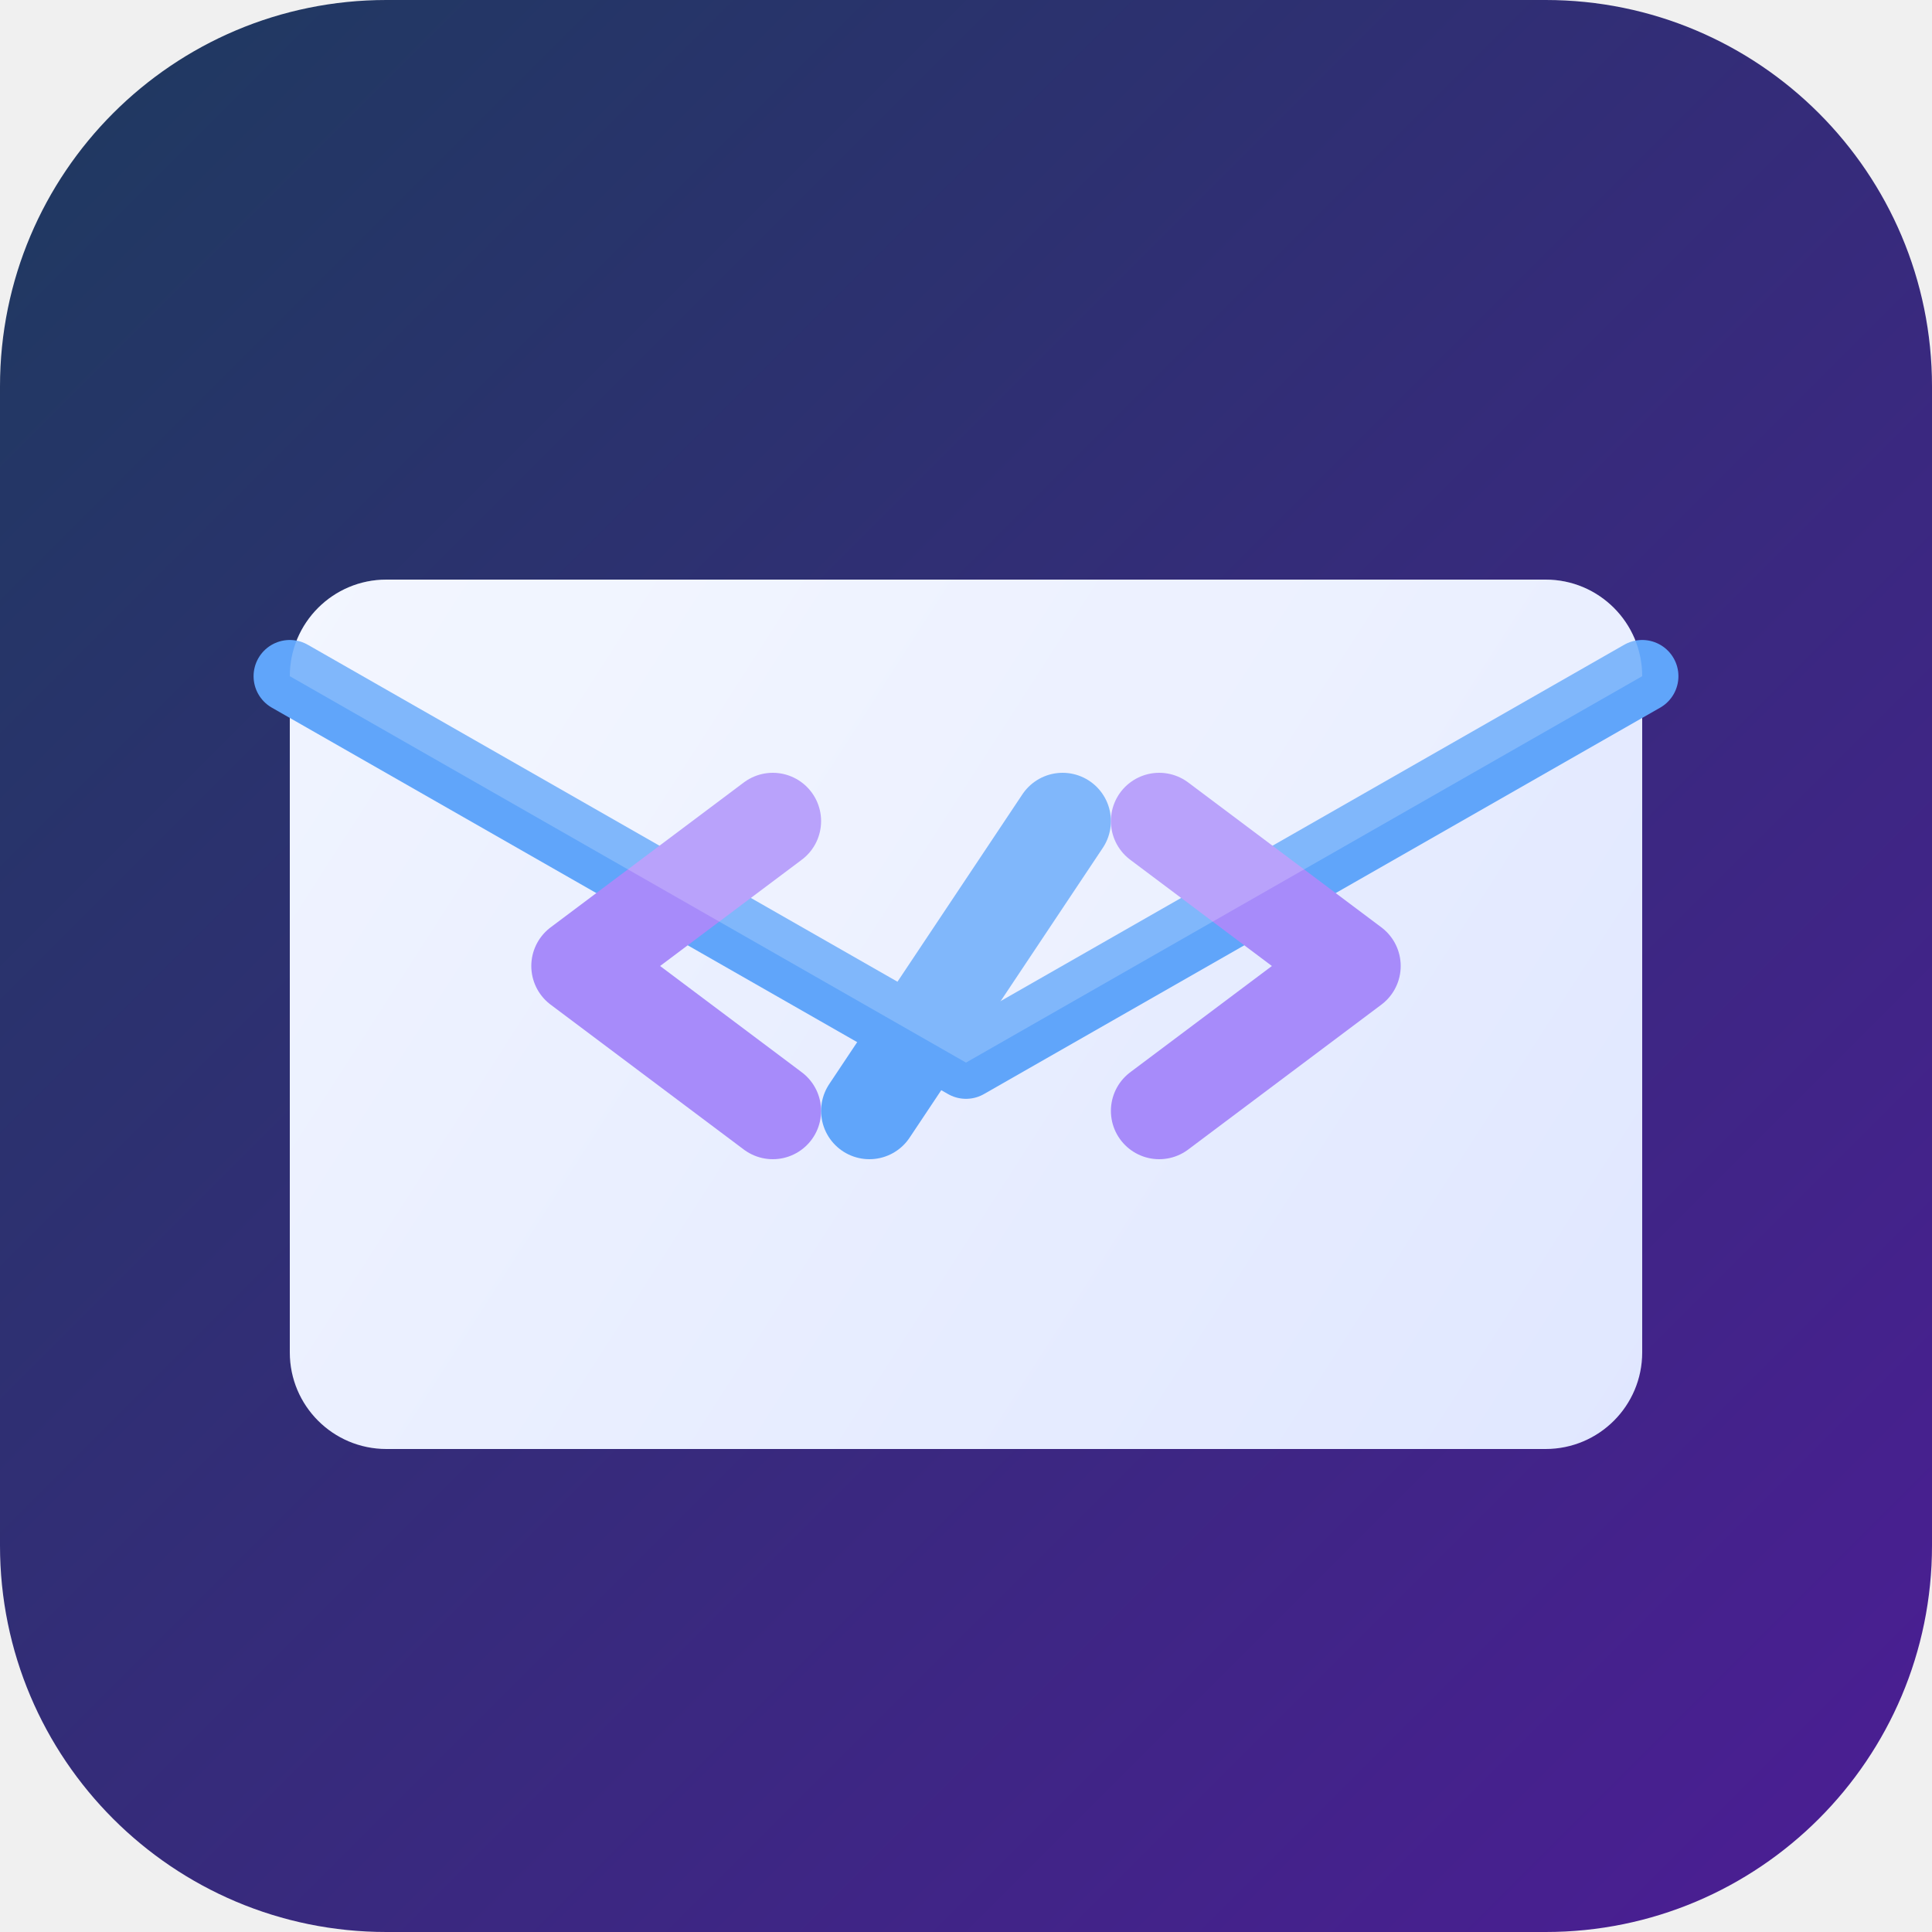
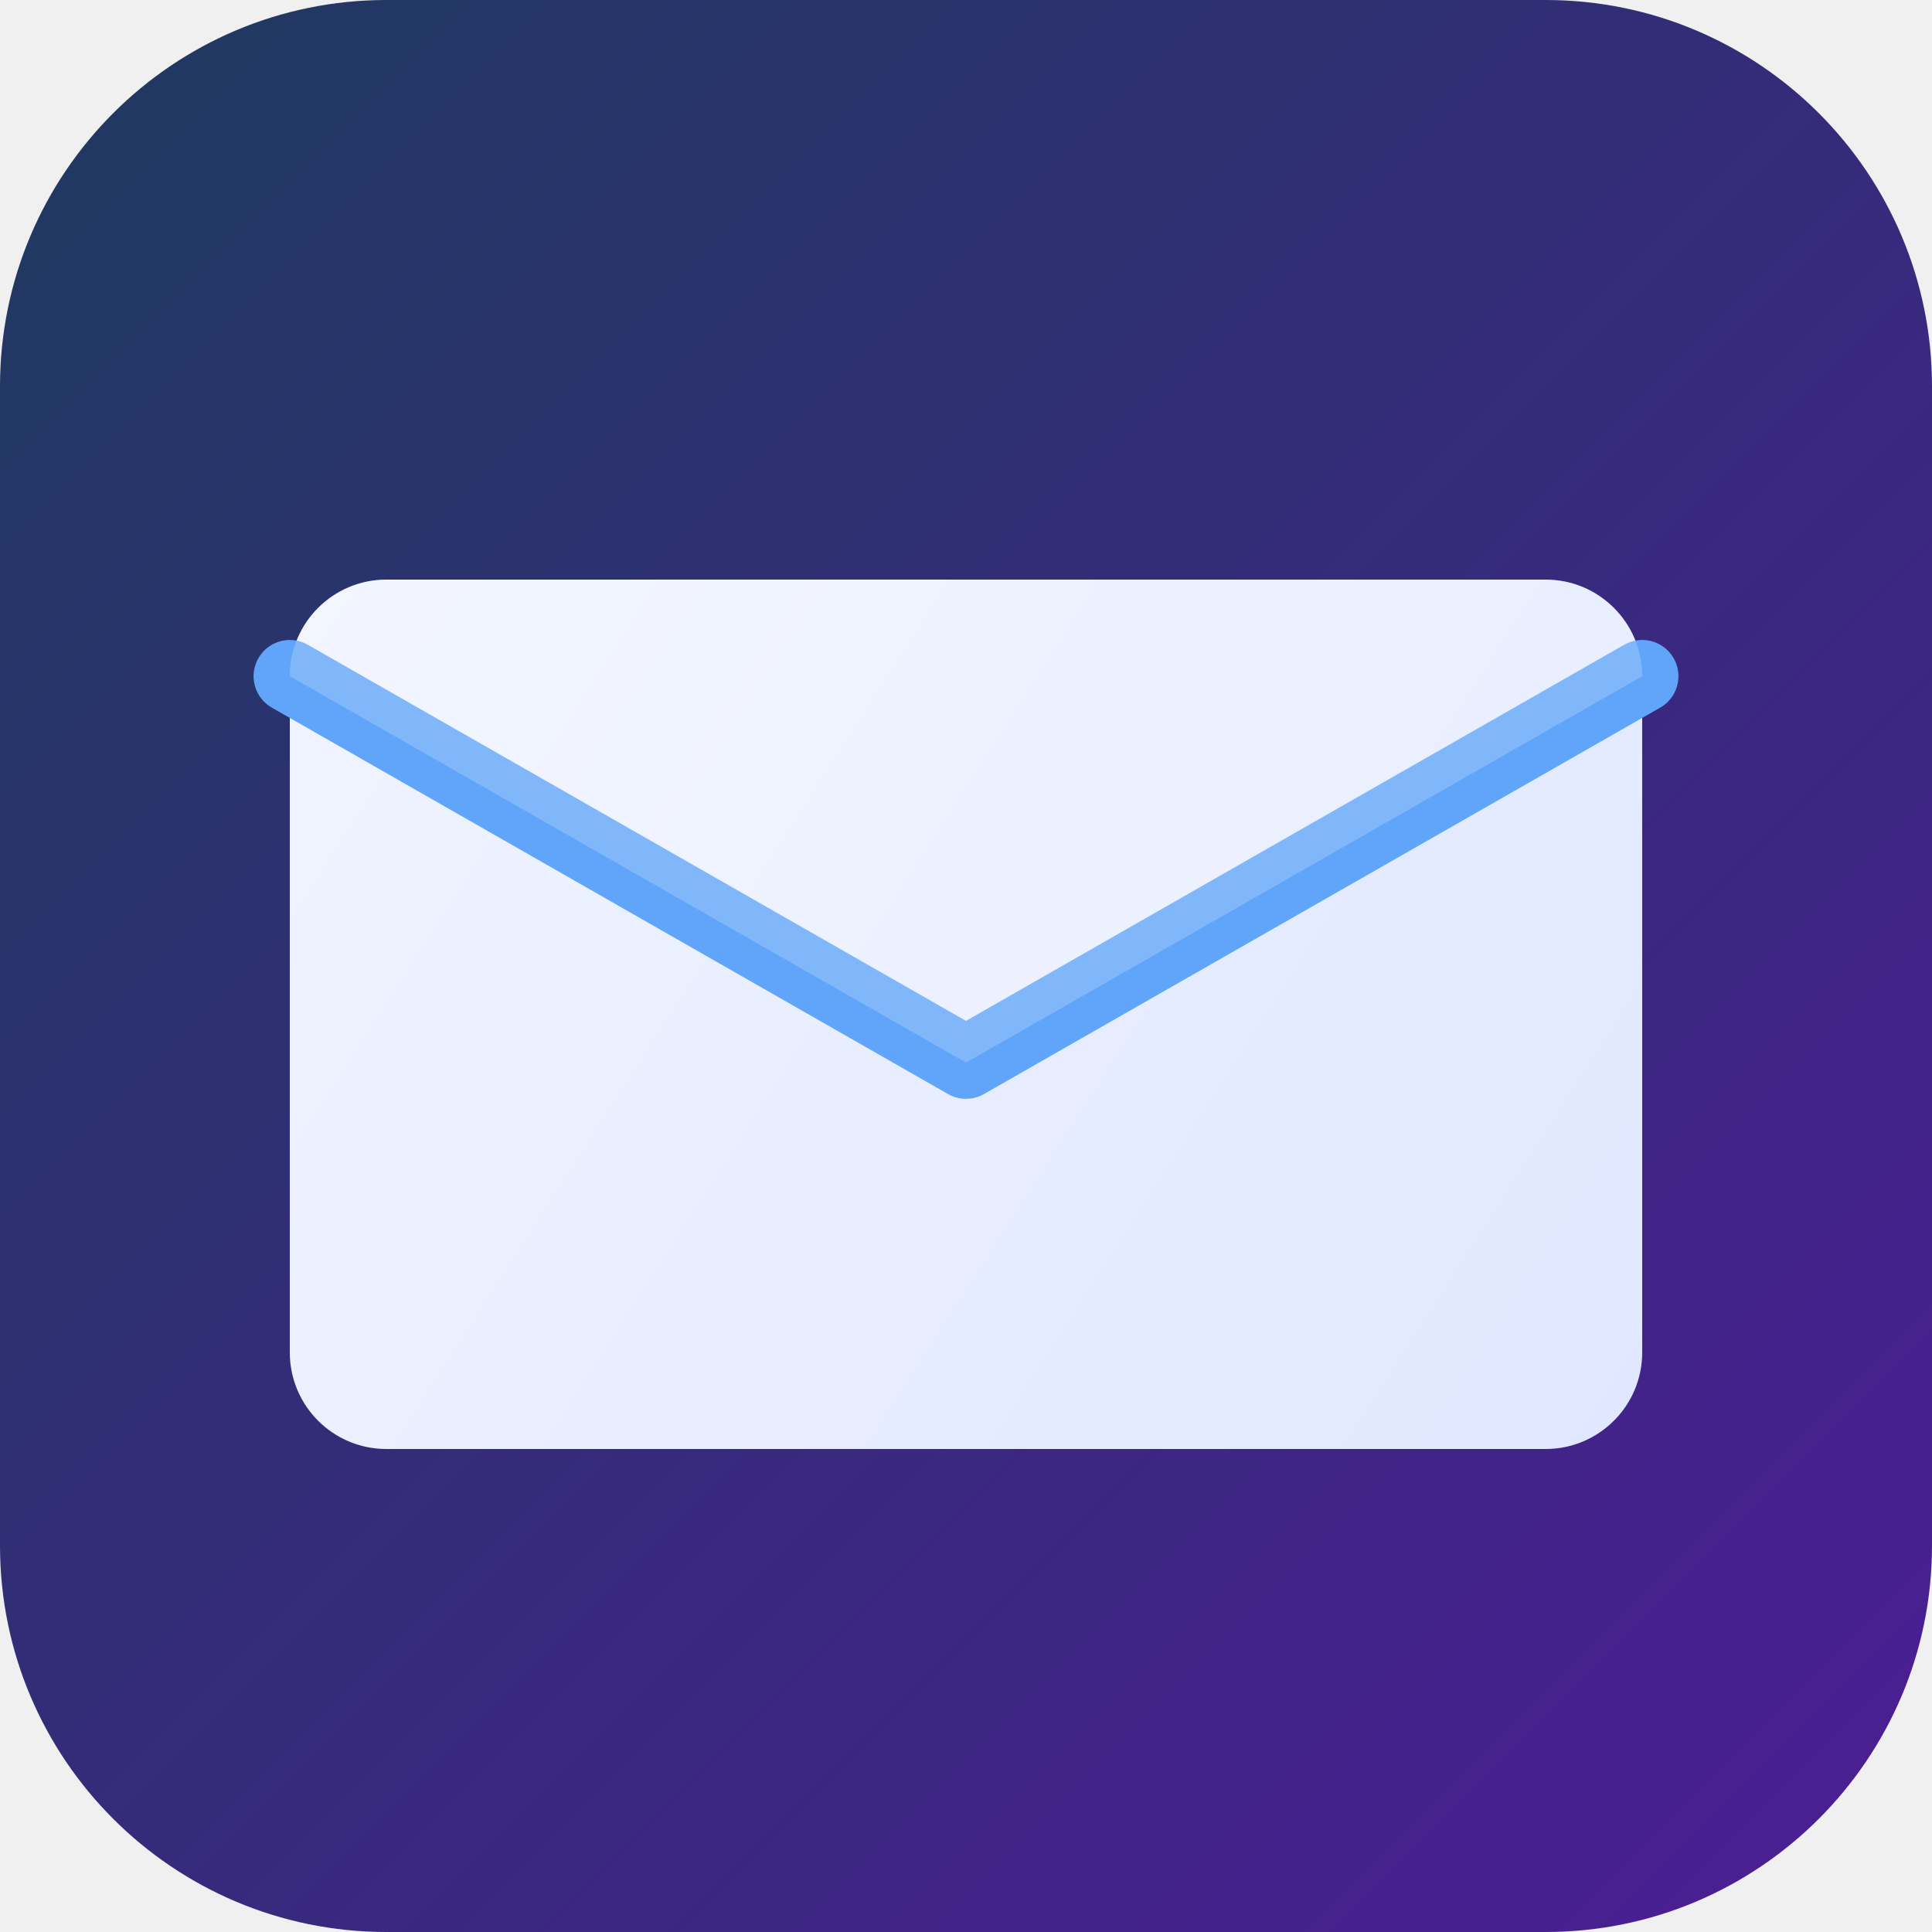
<svg xmlns="http://www.w3.org/2000/svg" width="40" height="40" viewBox="0 0 40 40" fill="none">
+   <style>
+     /* Envelope floating animation */
+     .envelope {
+       animation: float 3s ease-in-out infinite;
+     }
+     
+     /* HTML brackets typing animation */
+     .bracket-left {
+       stroke-dasharray: 20;
+       stroke-dashoffset: 20;
+       animation: typeIn 3s ease-in-out infinite;
+     }
+     .slash {
+       stroke-dasharray: 10;
+       stroke-dashoffset: 10;
+       animation: typeIn 3s ease-in-out infinite;
+       animation-delay: 0.5s;
+     }
+     .bracket-right {
+       stroke-dasharray: 20;
+       stroke-dashoffset: 20;
+       animation: typeIn 3s ease-in-out infinite;
+       animation-delay: 1s;
+     }
+     
+     /* Shine pulse */
+     .shine {
+       animation: pulse 2s ease-in-out infinite;
+     }
+     
+     @keyframes float {
+       0%, 100% { transform: translateY(0); }
+       50% { transform: translateY(-2px); }
+     }
+     
+     @keyframes typeIn {
+       0%, 100% { stroke-dashoffset: 20; opacity: 0.5; }
+       50% { stroke-dashoffset: 0; opacity: 1; }
+     }
+     
+     @keyframes pulse {
+       0%, 100% { opacity: 0.15; }
+       50% { opacity: 0.3; }
+     }
+   </style>
  <defs>
    <linearGradient id="bgGradientDark" x1="0" y1="0" x2="40" y2="40" gradientUnits="userSpaceOnUse">
      <stop offset="0%" stop-color="#1e3a5f" />
      <stop offset="100%" stop-color="#4c1d95" />
    </linearGradient>
    <linearGradient id="envelopeGradientDark" x1="6" y1="12" x2="34" y2="30" gradientUnits="userSpaceOnUse">
      <stop offset="0%" stop-color="#f0f4ff" />
      <stop offset="100%" stop-color="#e0e7ff" />
    </linearGradient>
  </defs>
  <rect width="40" height="40" rx="8" fill="url(#bgGradientDark)" />
-   <path d="M6 14C6 12.895 6.895 12 8 12H32C33.105 12 34 12.895 34 14V28C34 29.105 33.105 30 32 30H8C6.895 30 6 29.105 6 28V14Z" fill="url(#envelopeGradientDark)" />
-   <path d="M6 14L20 22L34 14" stroke="#60a5fa" stroke-width="1.5" stroke-linecap="round" stroke-linejoin="round" fill="none" />
-   <g transform="translate(12, 17)">
-     <path d="M4 6L0 3L4 0" stroke="#a78bfa" stroke-width="2" stroke-linecap="round" stroke-linejoin="round" fill="none" />
-     <path d="M10 0L6 6" stroke="#60a5fa" stroke-width="2" stroke-linecap="round" fill="none" />
-     <path d="M12 0L16 3L12 6" stroke="#a78bfa" stroke-width="2" stroke-linecap="round" stroke-linejoin="round" fill="none" />
+   <g class="envelope">
+     <path d="M6 14C6 12.895 6.895 12 8 12H32C33.105 12 34 12.895 34 14V28C34 29.105 33.105 30 32 30H8C6.895 30 6 29.105 6 28V14Z" fill="url(#envelopeGradientDark)" />
+     <path d="M6 14L20 22L34 14" stroke="#60a5fa" stroke-width="1.5" stroke-linecap="round" stroke-linejoin="round" fill="none" />
+     <g transform="translate(12, 17)">
+       <path class="bracket-left" d="M4 6L0 3L4 0" stroke="#a78bfa" stroke-width="2" stroke-linecap="round" stroke-linejoin="round" fill="none" />
+       <path class="slash" d="M10 0L6 6" stroke="#60a5fa" stroke-width="2" stroke-linecap="round" fill="none" />
+       <path class="bracket-right" d="M12 0L16 3L12 6" stroke="#a78bfa" stroke-width="2" stroke-linecap="round" stroke-linejoin="round" fill="none" />
+     </g>
+     <path class="shine" d="M6 14C6 12.895 6.895 12 8 12H32C33.105 12 34 12.895 34 14L20 22L6 14Z" fill="white" fill-opacity="0.2" />
  </g>
-   <path d="M6 14C6 12.895 6.895 12 8 12H32C33.105 12 34 12.895 34 14L20 22L6 14Z" fill="white" fill-opacity="0.2" />
</svg>
